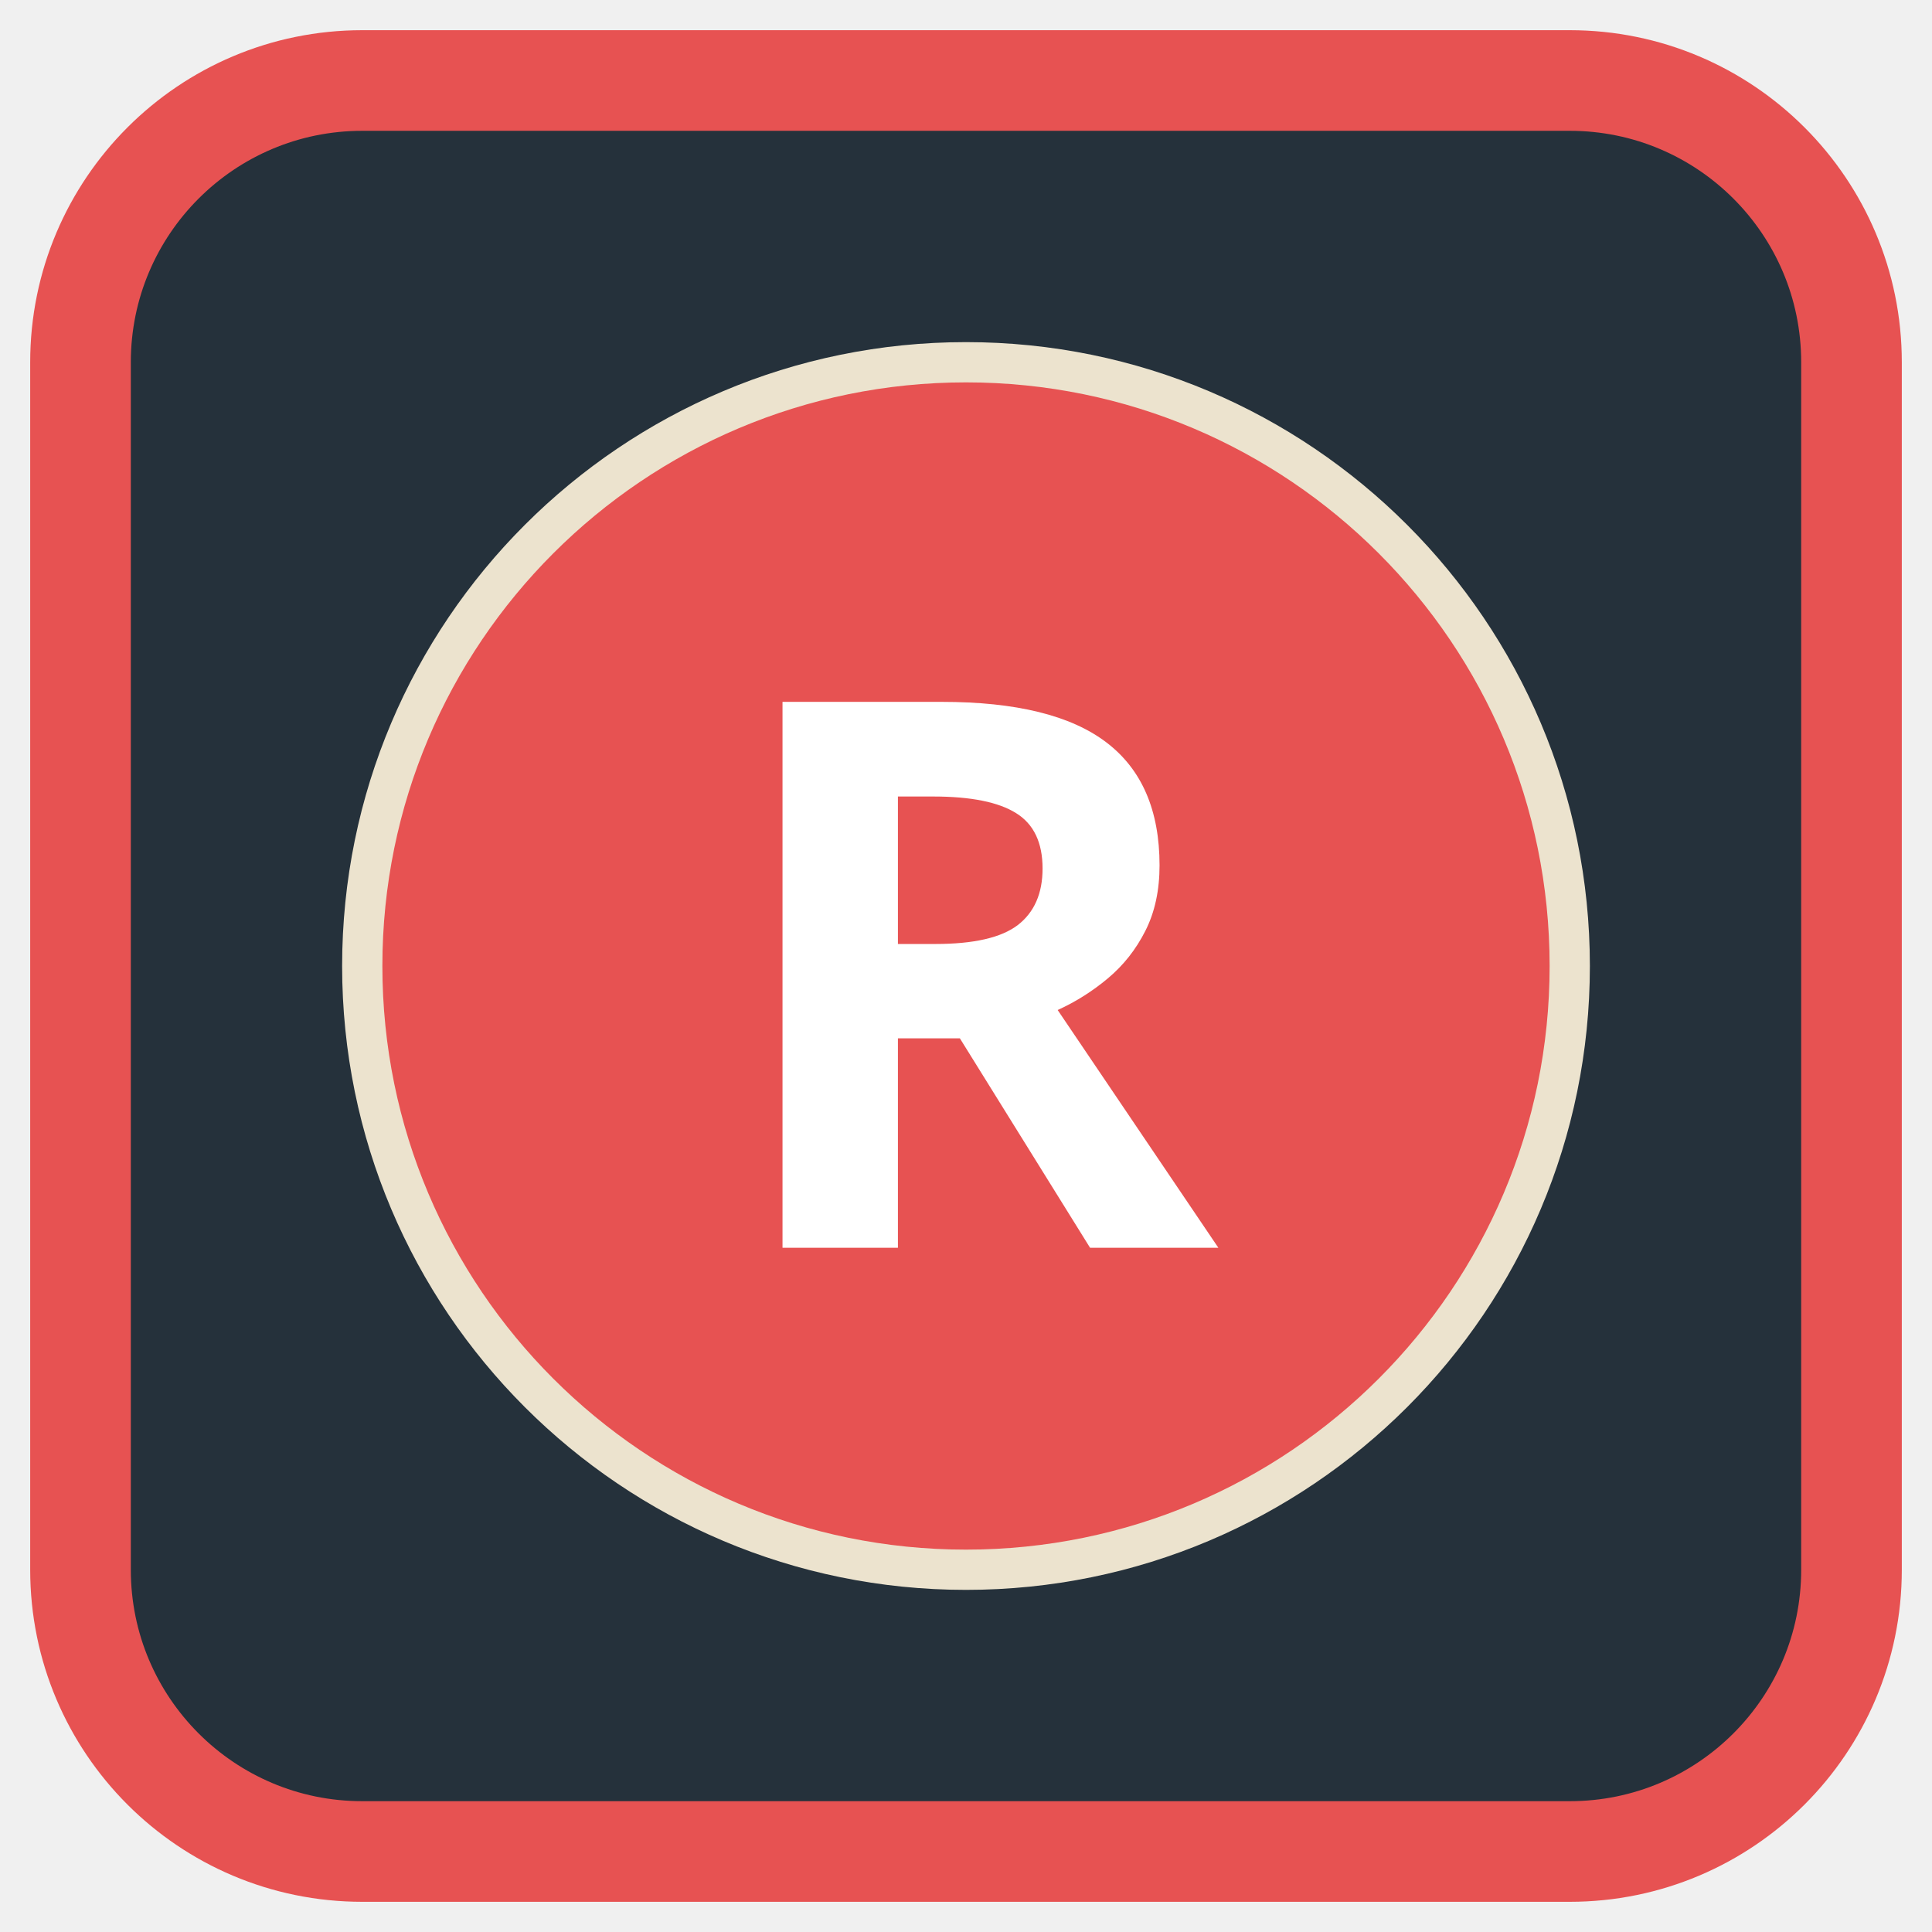
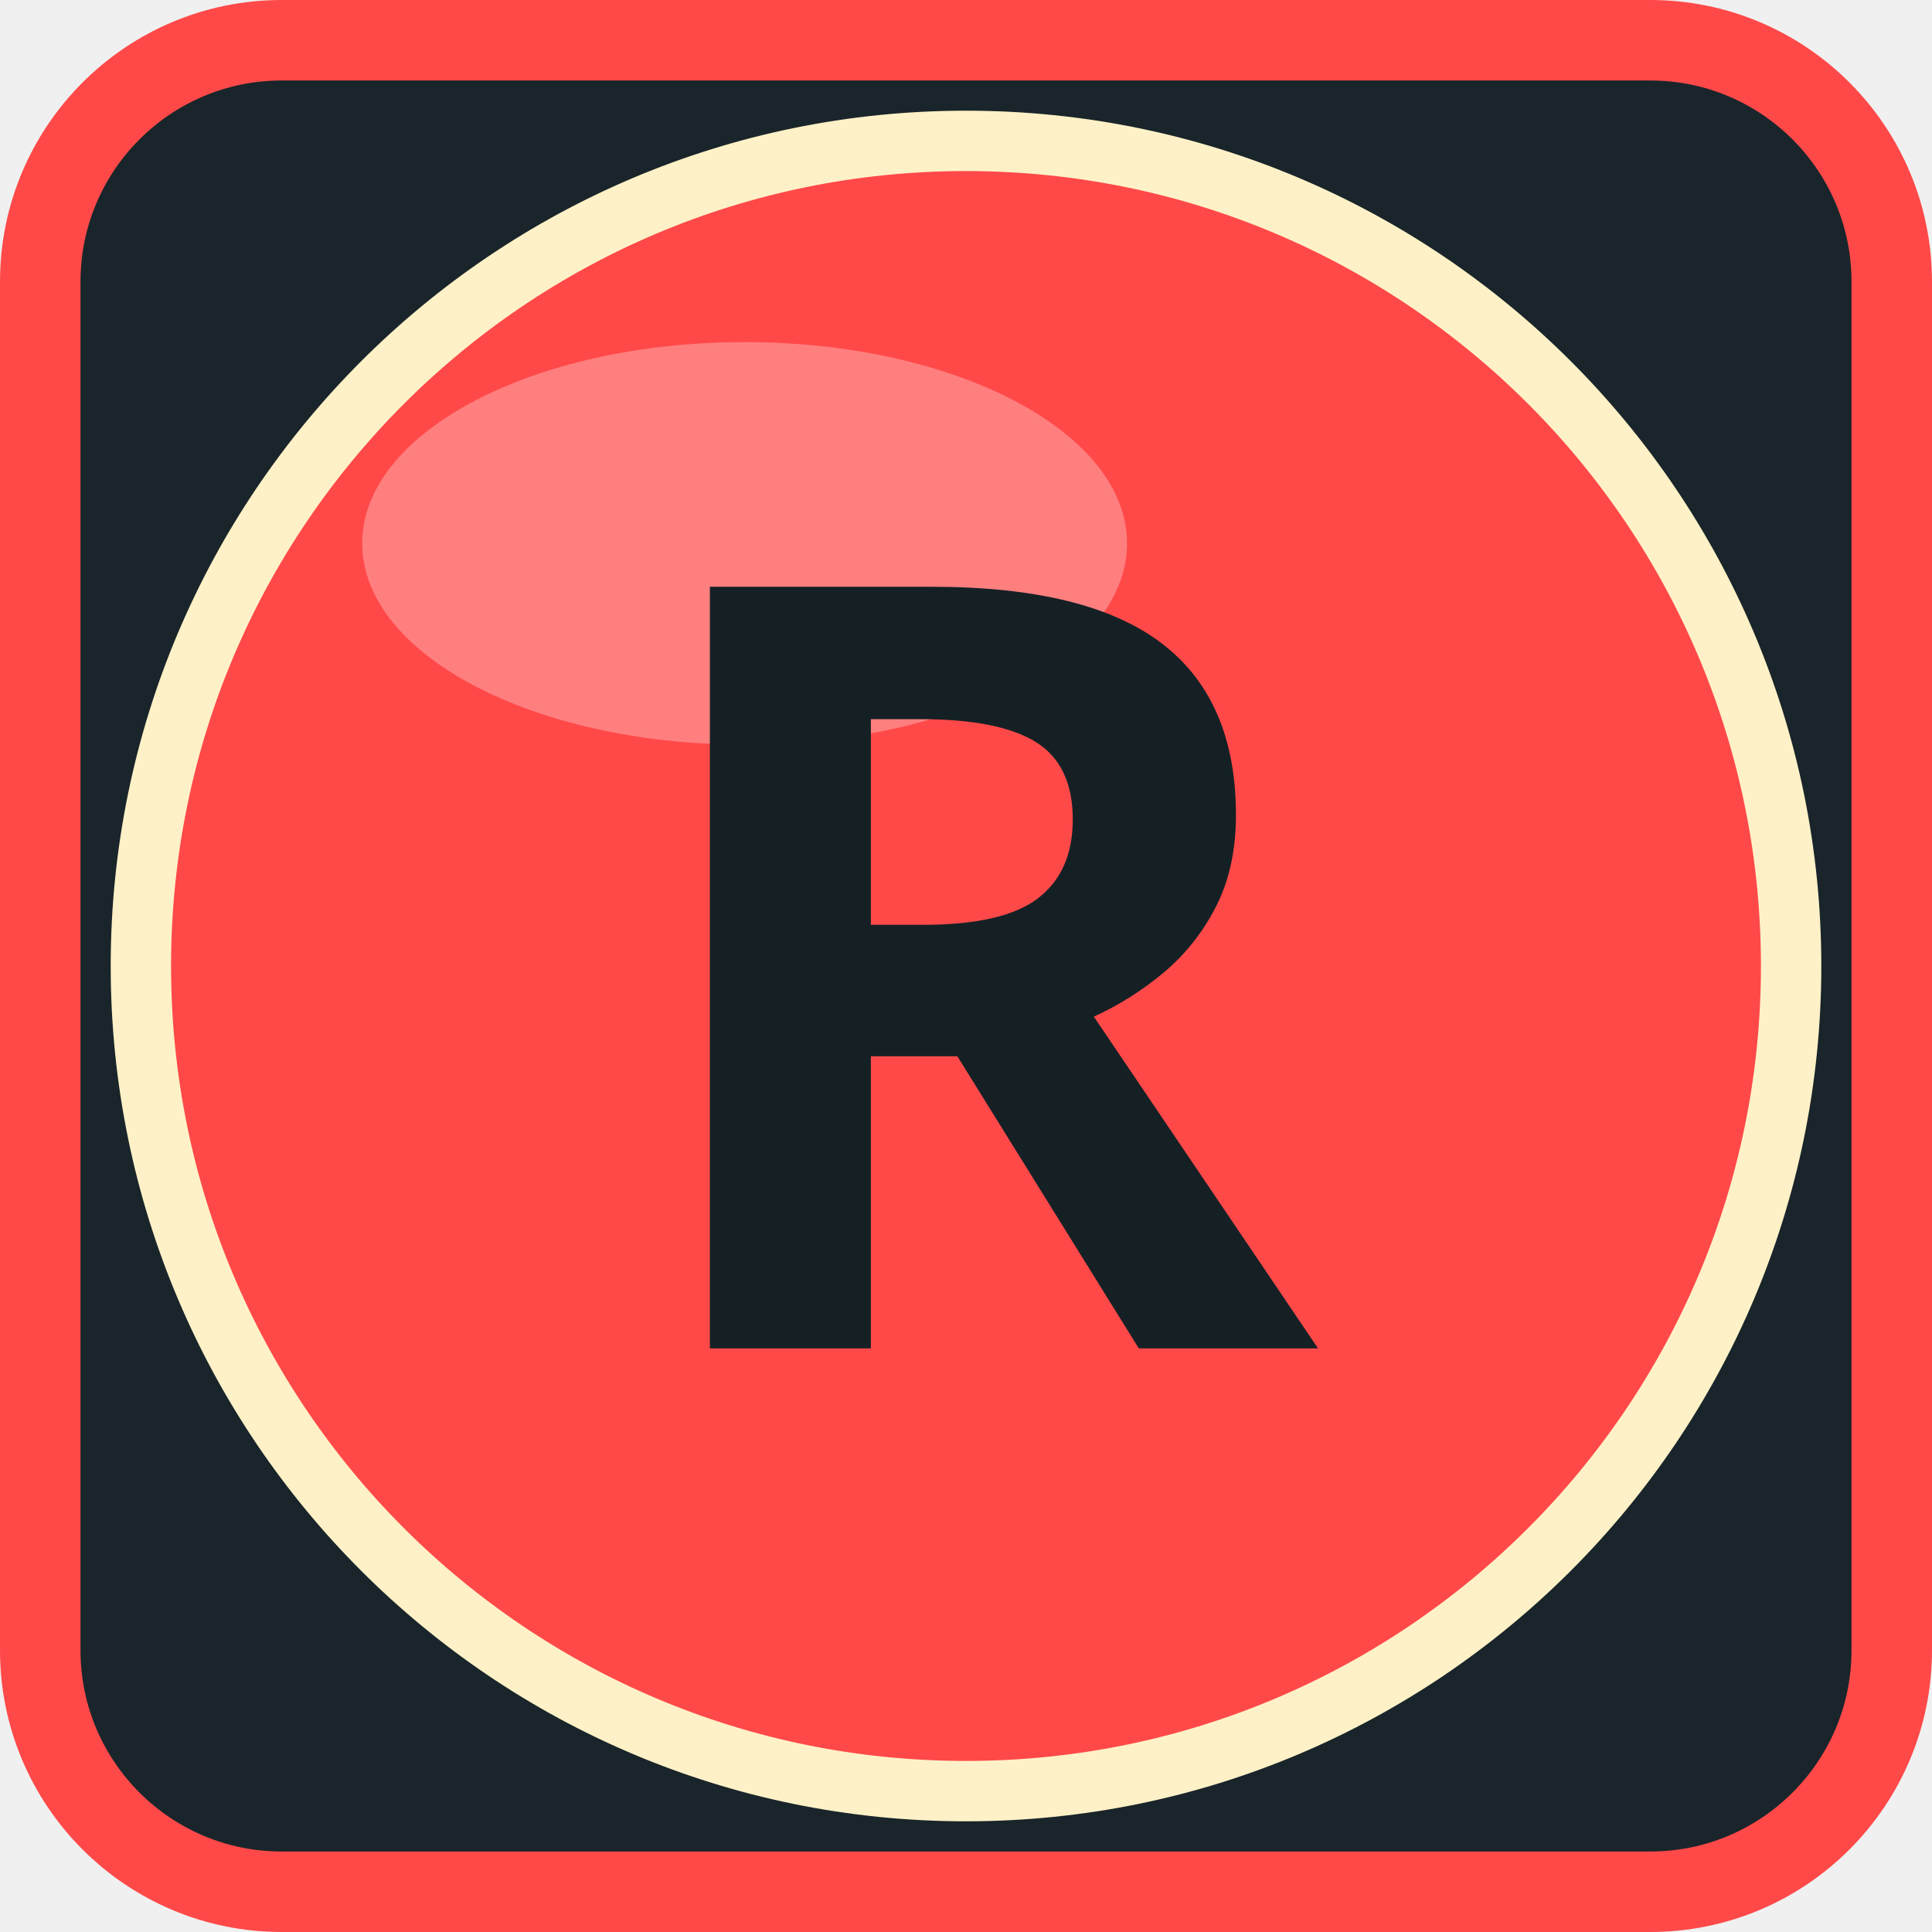
<svg xmlns="http://www.w3.org/2000/svg" viewBox="0 0 96 96">
-   <rect x="4" y="4" width="88" height="88" rx="14" fill="#25313b" stroke="#e75252" stroke-width="5" />
-   <circle cx="48" cy="48" r="30" fill="#e75252" stroke="#ece3ce" stroke-width="2" />
-   <text x="48" y="62" text-anchor="middle" font-family="sans-serif" font-size="38" font-weight="bold" fill="#fff">R</text>
+   <rect x="2" y="2" width="92" height="92" rx="12" fill="#19252a" stroke="#ff4949" stroke-width="4" />
+   <circle cx="48" cy="48" r="41" fill="#ff4949" stroke="#fff1c7" stroke-width="3" />
+   <ellipse cx="37" cy="27" rx="19" ry="10" fill="#fff" opacity=".3" />
+   <text x="48" y="67" text-anchor="middle" font-family="sans-serif" font-weight="bold" font-size="53" fill="#152025">R</text>
</svg>
